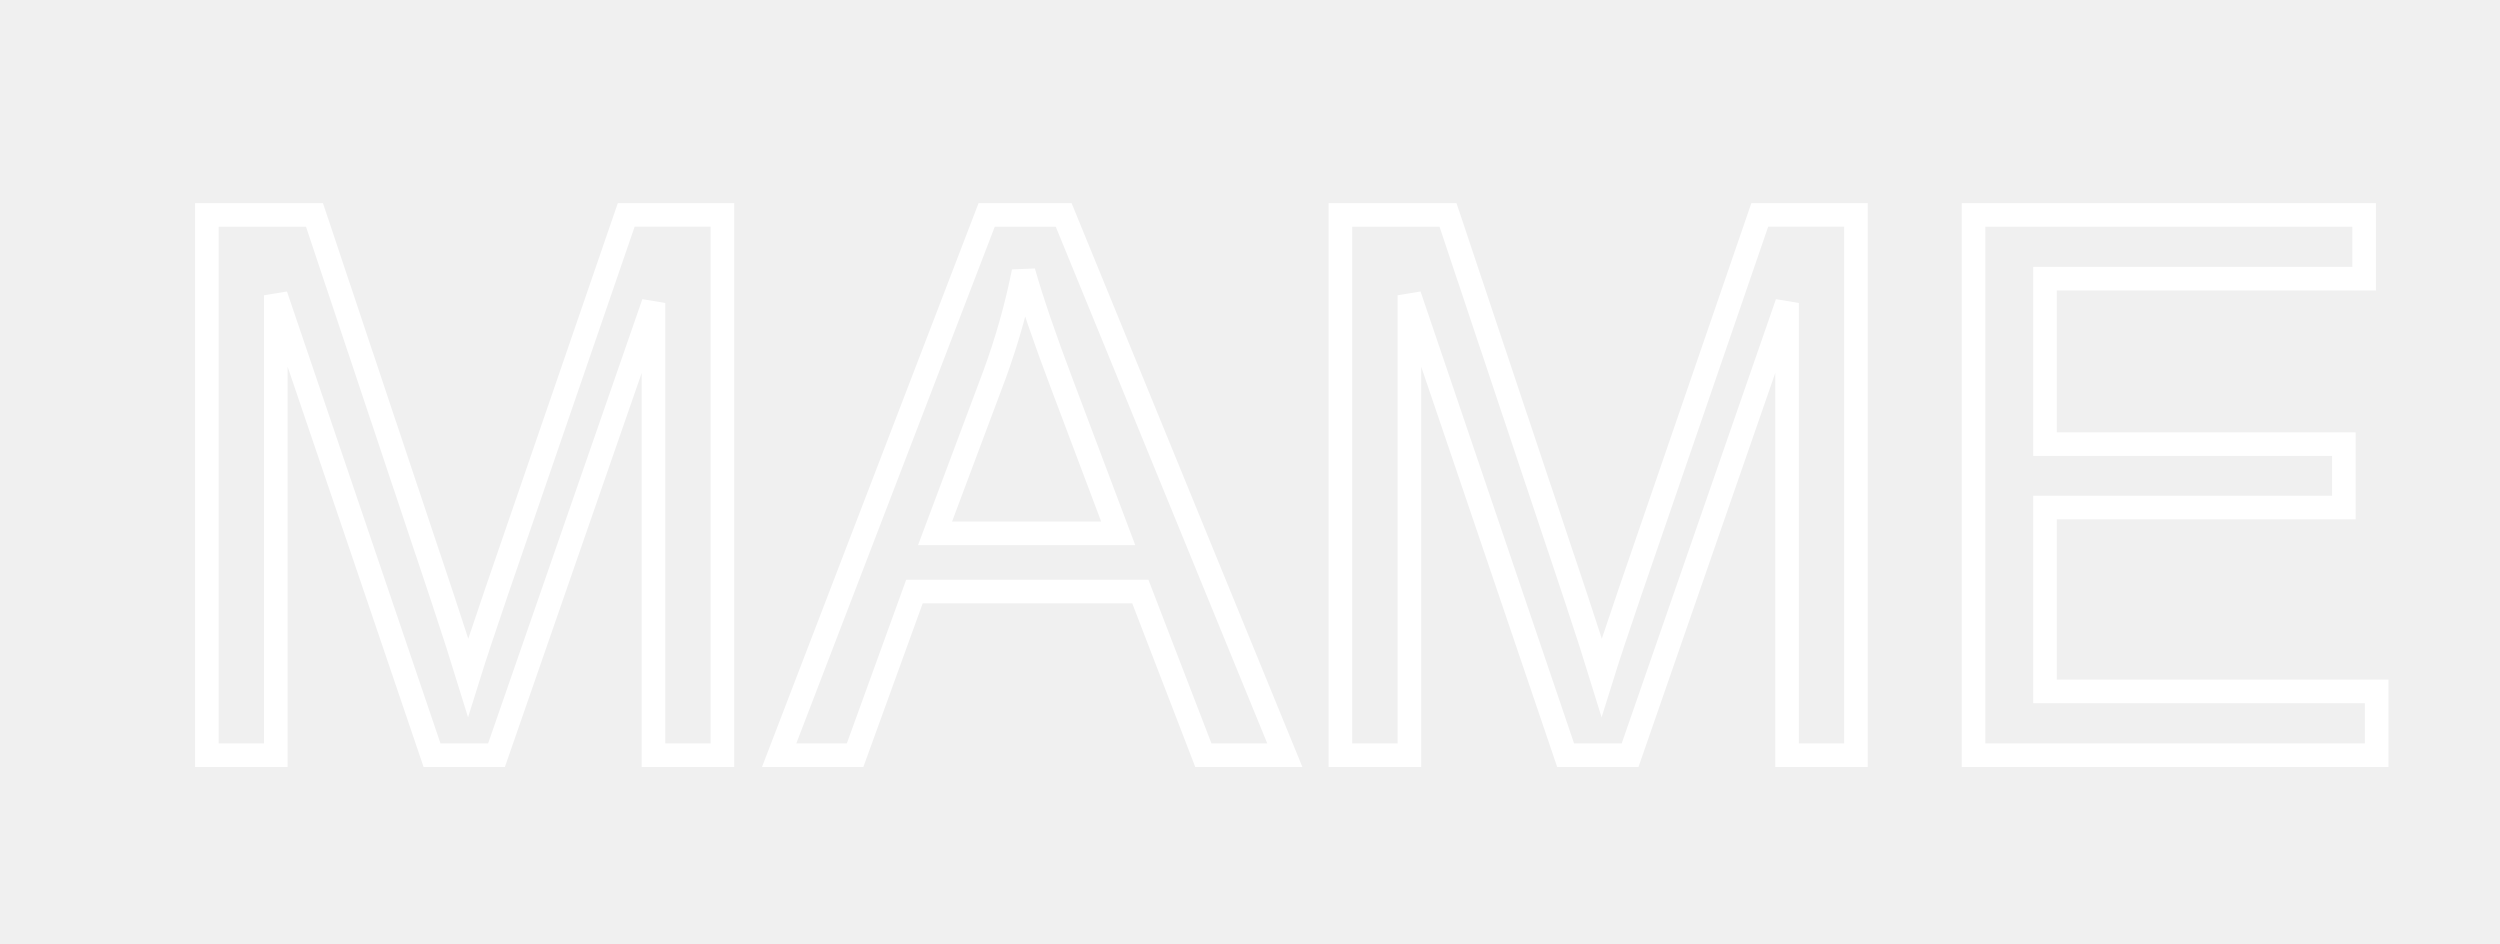
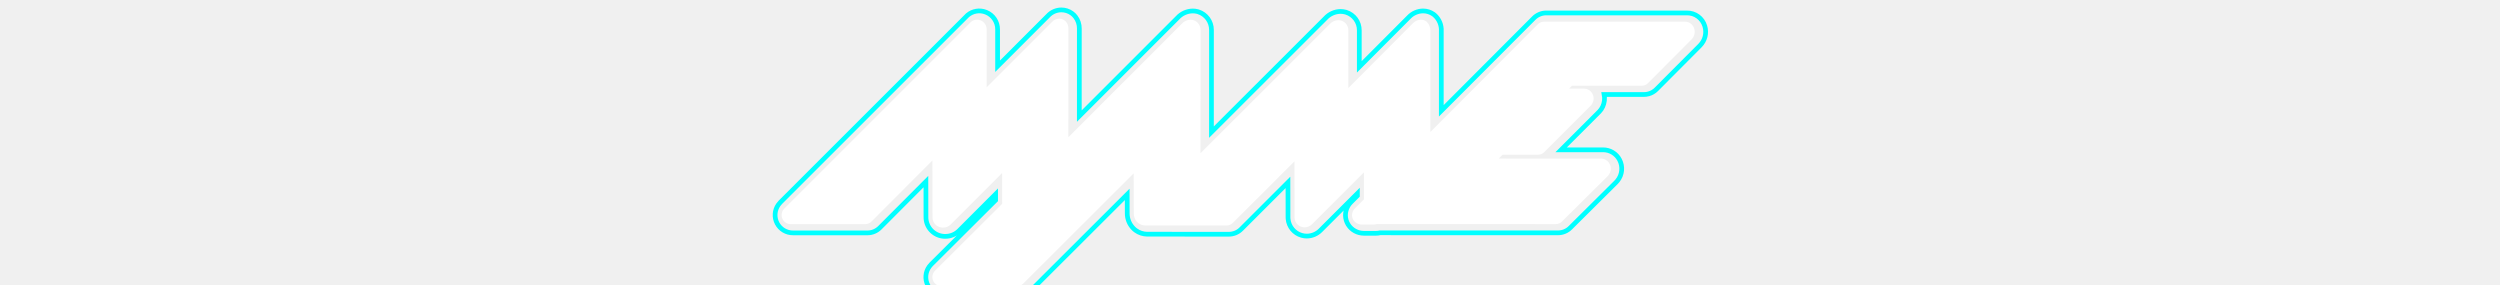
- <svg xmlns="http://www.w3.org/2000/svg" width="53" height="20" viewBox="0 0 53 20" version="1.1" id="svg3739">
-   <defs id="defs3733" />
-   <g id="layer1" transform="translate(0,2)" />
-   <g id="layer2" transform="translate(0,2)" />
-   <g aria-label="MAME" style="font-style:normal;font-variant:normal;font-weight:normal;font-stretch:normal;font-size:21.333px;line-height:1.25;font-family:Arial;-inkscape-font-specification:Arial;letter-spacing:0px;word-spacing:0px;fill:none;fill-opacity:1;stroke:#ffffff;stroke-width:0.5;stroke-miterlimit:4;stroke-dasharray:none;stroke-opacity:1" id="text4531">
-     <path d="M 4.386,16.01 V 4.557 h 2.281 l 2.711,8.109 q 0.375,1.133 0.547,1.695 0.195,-0.625 0.609,-1.836 l 2.742,-7.969 h 2.039 V 16.01 H 13.854 V 6.424 L 10.526,16.01 H 9.159 l -3.312,-9.75 v 9.75 z" style="font-size:16px;fill:none;stroke:#ffffff;stroke-width:0.5;stroke-miterlimit:4;stroke-dasharray:none;stroke-opacity:1" id="path4716" />
-     <path d="M 16.518,16.01 20.917,4.557 h 1.633 l 4.688,11.453 H 25.511 l -1.336,-3.469 H 19.386 l -1.258,3.469 z m 3.305,-4.703 h 3.883 L 22.511,8.135 q -0.547,-1.445 -0.812,-2.375 -0.219,1.102 -0.617,2.188 z" style="font-size:16px;fill:none;stroke:#ffffff;stroke-width:0.5;stroke-miterlimit:4;stroke-dasharray:none;stroke-opacity:1" id="path4718" />
-     <path d="M 28.417,16.01 V 4.557 h 2.281 l 2.711,8.109 q 0.375,1.133 0.547,1.695 0.195,-0.625 0.609,-1.836 l 2.742,-7.969 h 2.039 V 16.01 H 37.886 V 6.424 l -3.328,9.586 h -1.367 l -3.312,-9.75 v 9.75 z" style="font-size:16px;fill:none;stroke:#ffffff;stroke-width:0.5;stroke-miterlimit:4;stroke-dasharray:none;stroke-opacity:1" id="path4720" />
-     <path d="M 41.839,16.01 V 4.557 h 8.281 V 5.908 H 43.354 v 3.508 h 6.336 V 10.76 H 43.354 v 3.898 h 7.031 v 1.352 z" style="font-size:16px;fill:none;stroke:#ffffff;stroke-width:0.5;stroke-miterlimit:4;stroke-dasharray:none;stroke-opacity:1" id="path4722" />
+ <svg xmlns="http://www.w3.org/2000/svg" xmlns:xlink="http://www.w3.org/1999/xlink" viewBox="0 0 1000 114" version="1.1" id="svg316">
+   <defs id="defs48">
+     <linearGradient id="Dégradé_sans_nom_2" x1="674.143" y1="-691.021" x2="327.864" y2="-691.021" gradientTransform="matrix(1, 0, 0, -1, -0.1797, -633.1982)" gradientUnits="userSpaceOnUse">
+       <stop offset="0" stop-color="#013a67" id="stop2" />
+       <stop offset="1" stop-color="#6cd1ff" id="stop4" />
+     </linearGradient>
+     <linearGradient id="Dégradé_sans_nom_38" x1="361.415" y1="-680.368" x2="358.915" y2="-677.868" gradientTransform="matrix(1, 0, 0, -1, -0.1797, -633.1982)" gradientUnits="userSpaceOnUse">
+       <stop offset="0" stop-color="#08406f" id="stop7" />
+       <stop offset="1" stop-color="#60c5f5" id="stop9" />
+     </linearGradient>
+     <linearGradient id="Dégradé_sans_nom_38-2" x1="398.547" y1="-727.979" x2="396.249" y2="-725.681" xlink:href="#Dégradé_sans_nom_38" />
+     <linearGradient id="Dégradé_sans_nom_38-3" x1="336.707" y1="-715.393" x2="336.707" y2="-712.66" xlink:href="#Dégradé_sans_nom_38" />
+     <linearGradient id="Dégradé_sans_nom_38-4" x1="397.21" y1="-740.194" x2="397.21" y2="-737.369" xlink:href="#Dégradé_sans_nom_38" />
+     <linearGradient id="Dégradé_sans_nom_38-5" x1="591.474" y1="-715.375" x2="591.474" y2="-712.544" xlink:href="#Dégradé_sans_nom_38" />
+     <linearGradient id="Dégradé_sans_nom_38-6" x1="479.527" y1="-715.928" x2="479.527" y2="-713.089" xlink:href="#Dégradé_sans_nom_38" />
+     <linearGradient id="Dégradé_sans_nom_38-7" x1="651.423" y1="-644.494" x2="651.423" y2="-641.411" xlink:href="#Dégradé_sans_nom_38" />
+     <linearGradient id="Dégradé_sans_nom_38-8" x1="646.817" y1="-660.039" x2="646.817" y2="-657.371" xlink:href="#Dégradé_sans_nom_38" />
+     <linearGradient id="Dégradé_sans_nom_38-9" x1="611.55" y1="-687.62" x2="611.55" y2="-685.262" xlink:href="#Dégradé_sans_nom_38" />
+     <linearGradient id="Dégradé_sans_nom_38-10" x1="631.065" y1="-671.699" x2="631.065" y2="-668.178" xlink:href="#Dégradé_sans_nom_38" />
+     <linearGradient id="Dégradé_sans_nom_38-11" x1="367.551" y1="-699.405" x2="365.306" y2="-697.16" xlink:href="#Dégradé_sans_nom_38" />
+     <linearGradient id="Dégradé_sans_nom_38-12" x1="396.621" y1="-658.553" x2="393.22" y2="-658.553" xlink:href="#Dégradé_sans_nom_38" />
+     <linearGradient id="Dégradé_sans_nom_38-13" x1="430.102" y1="-668.434" x2="425.881" y2="-668.434" xlink:href="#Dégradé_sans_nom_38" />
+     <linearGradient id="Dégradé_sans_nom_38-14" x1="482.648" y1="-671.765" x2="478.85" y2="-671.765" xlink:href="#Dégradé_sans_nom_38" />
+     <linearGradient id="Dégradé_sans_nom_38-15" x1="541.774" y1="-658.715" x2="538.16" y2="-658.715" xlink:href="#Dégradé_sans_nom_38" />
+     <linearGradient id="Dégradé_sans_nom_38-16" x1="574.531" y1="-667.474" x2="570.857" y2="-667.474" xlink:href="#Dégradé_sans_nom_38" />
+     <linearGradient id="Dégradé_sans_nom_38-17" x1="384.902" y1="-699.476" x2="381.663" y2="-699.476" xlink:href="#Dégradé_sans_nom_38" />
+     <linearGradient id="Dégradé_sans_nom_38-18" x1="397.251" y1="-702.582" x2="394.999" y2="-700.33" xlink:href="#Dégradé_sans_nom_38" />
+     <linearGradient id="Dégradé_sans_nom_38-19" x1="671.17" y1="-651.031" x2="668.844" y2="-648.705" xlink:href="#Dégradé_sans_nom_38" />
+     <linearGradient id="Dégradé_sans_nom_38-20" x1="412.934" y1="-700.072" x2="409.513" y2="-700.072" xlink:href="#Dégradé_sans_nom_38" />
+     <linearGradient id="Dégradé_sans_nom_38-21" x1="414.697" y1="-660.226" x2="411.853" y2="-657.382" xlink:href="#Dégradé_sans_nom_38" />
+     <linearGradient id="Dégradé_sans_nom_38-22" x1="457.206" y1="-669.931" x2="454.57" y2="-667.295" xlink:href="#Dégradé_sans_nom_38" />
+     <linearGradient id="Dégradé_sans_nom_38-23" x1="513.277" y1="-673.41" x2="510.498" y2="-670.631" xlink:href="#Dégradé_sans_nom_38" />
+     <linearGradient id="Dégradé_sans_nom_38-24" x1="559.326" y1="-660.132" x2="556.659" y2="-657.465" xlink:href="#Dégradé_sans_nom_38" />
+     <linearGradient id="Dégradé_sans_nom_38-25" x1="630.163" y1="-678.134" x2="627.972" y2="-675.943" xlink:href="#Dégradé_sans_nom_38" />
+     <linearGradient id="Dégradé_sans_nom_38-26" x1="637.18" y1="-706.092" x2="634.67" y2="-703.582" xlink:href="#Dégradé_sans_nom_38" />
+     <linearGradient id="Dégradé_sans_nom_38-27" x1="600.438" y1="-669.483" x2="597.723" y2="-666.768" xlink:href="#Dégradé_sans_nom_38" />
+     <linearGradient id="Dégradé_sans_nom_38-28" x1="628.973" y1="-666.336" x2="625.732" y2="-663.095" xlink:href="#Dégradé_sans_nom_38" />
+     <linearGradient id="Dégradé_sans_nom_38-29" x1="438.276" y1="-714.303" x2="435.967" y2="-711.994" xlink:href="#Dégradé_sans_nom_38" />
+     <linearGradient id="Dégradé_sans_nom_38-30" x1="512.462" y1="-699.604" x2="510.154" y2="-697.296" xlink:href="#Dégradé_sans_nom_38" />
+     <linearGradient id="Dégradé_sans_nom_38-31" x1="542.162" y1="-702.105" x2="539.937" y2="-699.88" xlink:href="#Dégradé_sans_nom_38" />
+     <linearGradient id="Dégradé_sans_nom_38-32" x1="555.419" y1="-715.134" x2="552.615" y2="-712.33" xlink:href="#Dégradé_sans_nom_38" />
+     <linearGradient id="Dégradé_sans_nom_38-33" x1="465.833" y1="-701.27" x2="462.006" y2="-701.27" xlink:href="#Dégradé_sans_nom_38" />
+     <linearGradient id="Dégradé_sans_nom_38-34" x1="529.749" y1="-699.21" x2="526.446" y2="-699.21" xlink:href="#Dégradé_sans_nom_38" />
+     <linearGradient id="Dégradé_sans_nom_38-35" x1="558.058" y1="-698.759" x2="554.1" y2="-698.759" xlink:href="#Dégradé_sans_nom_38" />
+     <linearGradient id="Dégradé_sans_nom_38-36" x1="599.678" y1="-693.606" x2="596.878" y2="-690.805" xlink:href="#Dégradé_sans_nom_38" />
+     <linearGradient id="Dégradé_sans_nom_38-37" x1="620.139" y1="-699.838" x2="620.139" y2="-696.161" xlink:href="#Dégradé_sans_nom_38" />
+   </defs>
+   <g id="g936">
+     <path d="m 424.555,10.961 a 0.121,0.121 0 0 1 0.067,0.017 l -10e-4,0.003 10e-4,-1.2e-4 c 0.013,0 0.113,0.015 0.113,0.459 l -0.011,51.84 0.01,0.052 0.016,-0.029 c 0,0 51.117,-51.106 51.348,-51.347 a 1.365,1.365 0 0 1 1.006,-0.57 0.489,0.489 0 0 1 0.11,0.01 l -1.823,4.734 4.2e-4,-4.9e-4 1.824,-4.733 a 0.554,0.554 0 0 1 0.37,0.575 l -0.01,57.762 c 0.026,-0.026 57.428,-57.358 57.658,-57.599 a 1.34,1.34 0 0 1 0.997,-0.56 0.534,0.534 0 0 1 0.132,0.014 l -2.227,6.161 3.7e-4,-3.1e-4 2.228,-6.159 a 0.528,0.528 0 0 1 0.357,0.562 v 31.479 l 0.013,0.102 c 0.051,-0.103 0.086,-0.168 0.086,-0.168 0,0 31.426,-31.493 31.656,-31.734 0.385,-0.38 0.617,-0.46 0.744,-0.46 a 0.173,0.173 0 0 1 0.128,0.042 l -2.055,5.315 7e-5,-1.3e-4 2.056,-5.316 c 0,0 0.17,0.14 0.17,1.083 v 48.755 l 48.978,-49.074 1.8,2.363 h 0.001 l -1.799,-2.364 h 56.187 c 0.497,0 0.497,0.198 0.497,0.198 l -1.27,0.547 1.272,-0.546 a 0.879,0.879 0 0 1 -0.135,0.895 l -17.471,17.534 -1.575,-2.129 h -10e-4 l 1.575,2.129 h -29.373 l -1.076,-2.187 -3.1e-4,3.1e-4 1.076,2.186 -8.034,8.104 c -0.015,0.013 -0.023,0.027 -0.038,0.039 h 14.282 a 0.502,0.502 0 0 1 0.062,-0.004 0.23,0.23 0 0 1 0.217,0.097 l -6.304,3.058 h 1.2e-4 l 6.304,-3.058 c 0,0 0.262,0.186 0.015,0.731 l -18.614,18.613 -1.712,-1.998 h -4.2e-4 l 1.712,1.998 h -15.641 l -2.212,-1.996 h -10e-4 l 2.213,1.996 -8.524,8.542 49.274,6.1e-4 h 10e-4 a 0.408,0.408 0 0 1 0.418,0.266 l 1.2e-4,-6e-5 c 6.7e-4,0.002 0.252,0.276 -0.147,0.788 l -18.284,18.159 -0.623,-0.853 0.623,0.854 -72.596,-0.018 -0.001,0.001 -0.172,0.19 h -4.893 l -0.015,3.1e-4 a 0.398,0.398 0 0 1 -0.315,-0.172 c 0,0 -0.098,-0.093 0.16,-0.354 l 4.595,-4.615 2.98,1.247 v -4.3e-4 l -2.98,-1.247 v -20.678 l -26.697,26.673 a 0.777,0.777 0 0 1 -0.539,0.268 0.335,0.335 0 0 1 -0.103,-0.014 l -0.002,0.004 a 0.538,0.538 0 0 1 -0.411,-0.441 l -0.051,-30.889 -30.619,30.597 -1.401,-2.302 h -3.6e-4 l 1.398,2.301 -32.658,-0.018 h -0.005 a 1.178,1.178 0 0 1 -0.509,-0.212 l 2.492,-2.248 h -0.003 l -2.489,2.245 v 0 a 1.319,1.319 0 0 1 -0.465,-1.127 l -0.057,-24.409 c -0.029,0.029 -49.858,49.756 -50.141,50.036 l -7.7e-4,-10e-4 h -30.13 l -0.006,0.003 c 0,0 -0.017,0.002 -0.042,0.002 -0.089,0 -0.277,-0.025 -0.108,-0.26 l 27.842,-27.728 1.334,0.594 -1.334,-0.596 -0.05,-22.199 -6.4e-4,-0.001 -6.1e-4,0.006 c 0,0 -26.296,26.333 -26.545,26.58 a 0.866,0.866 0 0 1 -0.608,0.186 c -0.09,0 -0.151,-0.007 -0.152,-0.007 l -5.2e-4,0.001 c 0,0 -0.528,-0.044 -0.513,-0.728 -6.4e-4,-0.581 -0.049,-31.079 -0.049,-31.079 l -2.7e-4,-3.6e-4 -30.352,30.428 -8.9e-4,-0.001 h -29.709 l 6.343,-2.38 -0.015,2.4e-4 -6.328,2.379 -0.02,4.3e-4 c -0.075,0 -0.334,-0.018 -0.152,-0.282 0,0 74.319,-74.339 74.453,-74.453 a 0.228,0.228 0 0 1 0.152,-0.056 0.306,0.306 0 0 1 0.143,0.038 l 5.8e-4,-0.001 c 0,0 0.192,0.048 0.192,0.362 v 31.624 l 7e-4,-8.6e-4 c 0,0 32.009,-32 32.239,-32.241 0.121,-0.153 0.217,-0.186 0.276,-0.186 m -34.946,5.958 0.007,-0.007 1.653,-4.081 -1.66,4.087 m -44.385,66.504 0.05,-0.049 -0.05,0.049 5.2e-4,7.3e-4 m 61.523,25.912 -0.387,-0.661 h -3.1e-4 l 0.387,0.661 M 317.271,86.156 h 0.005 M 424.555,3.961 a 7.304,7.304 0 0 0 -5.38,2.391 c -1.196,1.201 -10.806,10.81 -20.136,20.139 v -14.727 a 7.339,7.339 0 0 0 -4.627,-6.877 7.254,7.254 0 0 0 -7.406,1.212 c -0.29,0.245 -0.331,0.279 -74.857,74.826 a 6.996,6.996 0 0 0 -0.816,0.981 7.142,7.142 0 0 0 5.919,11.251 l 0.082,-4.9e-4 h 29.549 c 0.033,4.3e-4 0.066,6.7e-4 0.099,6.7e-4 a 7,7 0 0 0 4.955,-2.056 l 18.424,-18.469 c 0.011,6.951 0.022,13.54 0.022,14.148 a 7.654,7.654 0 0 0 6.935,7.734 q 0.112,0.009 0.223,0.015 c 0.15,0.009 0.321,0.015 0.507,0.015 a 7.721,7.721 0 0 0 5.603,-2.281 c 0.791,-0.79 7.852,-7.861 14.589,-14.608 l 0.005,2.418 -25.775,25.669 a 6.996,6.996 0 0 0 -0.74,0.868 7.121,7.121 0 0 0 5.788,11.352 c 0.079,0 0.162,-0.001 0.246,-0.004 h 29.832 c 0.034,4.9e-4 0.067,7.4e-4 0.101,7.4e-4 a 7,7 0 0 0 4.921,-2.022 c 0.059,-0.058 0.23,-0.228 38.259,-38.178 l 0.018,7.589 a 8.456,8.456 0 0 0 2.4,5.945 6.999,6.999 0 0 0 1.002,0.868 7.904,7.904 0 0 0 4.572,1.512 l 0.026,-6e-5 32.534,0.018 q 0.053,8.3e-4 0.106,7.9e-4 a 7,7 0 0 0 4.948,-2.049 l 18.699,-18.686 0.023,14.037 q 5.5e-4,0.265 0.021,0.53 a 7.537,7.537 0 0 0 5.443,6.624 6.997,6.997 0 0 0 1.076,0.222 7.433,7.433 0 0 0 0.976,0.064 7.744,7.744 0 0 0 5.462,-2.291 l 14.774,-14.761 v 0.899 l -2.555,2.566 a 7.395,7.395 0 0 0 -2.218,5.342 7.132,7.132 0 0 0 1.11,3.704 l -10e-4,7.9e-4 a 7.435,7.435 0 0 0 6.223,3.418 l 0.064,-3.1e-4 h 4.845 a 6.996,6.996 0 0 0 1.625,-0.191 l 71.143,0.018 a 7.001,7.001 0 0 0 5.037,-2.137 l 18.18,-18.056 a 7.012,7.012 0 0 0 0.591,-0.667 7.666,7.666 0 0 0 0.822,-8.355 7.397,7.397 0 0 0 -6.617,-3.998 l -16.752,-2.5e-4 15.206,-15.205 a 7,7 0 0 0 1.423,-2.053 7.894,7.894 0 0 0 0.583,-4.864 h 15.916 a 6.998,6.998 0 0 0 0.825,-0.049 l 0.003,-3.7e-4 0.012,-0.001 0.007,-8.5e-4 0.006,-8e-4 0.009,-0.001 0.002,-3e-4 a 6.985,6.985 0 0 0 0.993,-0.197 l 0.006,-0.002 0.005,-0.001 0.011,-0.003 0.001,-3.1e-4 a 6.998,6.998 0 0 0 3.078,-1.802 l 17.471,-17.534 a 7.782,7.782 0 0 0 1.929,-7.705 7.359,7.359 0 0 0 -7.252,-5.33 h -56.187 a 7.005,7.005 0 0 0 -4.956,2.056 L 576.519,44.327 v -31.832 a 7.955,7.955 0 0 0 -2.717,-6.483 q -0.211,-0.174 -0.434,-0.33 a 7.204,7.204 0 0 0 -4.148,-1.309 7.949,7.949 0 0 0 -5.66,2.477 q -0.044,0.044 -0.087,0.088 c -0.47,0.476 -10.238,10.268 -19.752,19.803 v -14.587 A 7.519,7.519 0 0 0 538.431,4.902 q -0.089,-0.028 -0.18,-0.053 a 7.487,7.487 0 0 0 -2.02,-0.273 h -0.002 a 8.322,8.322 0 0 0 -6.079,2.745 c -1.947,1.951 -29.296,29.27 -45.572,45.526 l 0.007,-40.873 a 7.57,7.57 0 0 0 -5.282,-7.258 q -0.172,-0.054 -0.348,-0.099 a 7.448,7.448 0 0 0 -1.851,-0.23 8.347,8.347 0 0 0 -6.086,2.751 c -1.641,1.647 -22.322,22.326 -39.291,39.292 l 0.007,-34.987 a 7.541,7.541 0 0 0 -1.556,-4.721 6.984,6.984 0 0 0 -1.431,-1.398 7.164,7.164 0 0 0 -4.193,-1.363 z" id="path59" style="fill:none;stroke:#00ffff;stroke-width:1.89;stroke-miterlimit:4;stroke-dasharray:none;stroke-opacity:1" />
+     <path style="fill:#ffffff;fill-opacity:1" d="m 376.639,114.462 a 3.622,3.622 0 0 1 -2.947,-5.808 3.54,3.54 0 0 1 0.369,-0.433 l 26.808,-26.699 -0.027,-12.308 c -7.662,7.673 -19.786,19.813 -20.565,20.592 a 4.265,4.265 0 0 1 -3.109,1.236 c -0.151,0 -0.283,-0.006 -0.387,-0.014 a 3.95,3.95 0 0 1 -1.776,-0.563 4.165,4.165 0 0 1 -2.002,-3.734 c -10e-4,-0.328 -0.022,-13.486 -0.037,-22.551 l -24.388,24.448 a 3.501,3.501 0 0 1 -2.478,1.028 l -29.729,-0.001 a 3.643,3.643 0 0 1 -3.035,-5.768 3.494,3.494 0 0 1 0.408,-0.49 C 388.165,8.959 388.257,8.88 388.409,8.751 a 3.728,3.728 0 0 1 2.414,-0.886 3.78,3.78 0 0 1 1.405,0.271 3.842,3.842 0 0 1 2.431,3.628 v 23.176 c 15.662,-15.659 25.233,-25.231 26.171,-26.173 a 3.831,3.831 0 0 1 2.845,-1.305 3.63,3.63 0 0 1 1.009,0.148 3.541,3.541 0 0 1 1.556,0.906 3.96,3.96 0 0 1 1.115,2.926 l -0.009,43.439 c 13.173,-13.171 43.754,-43.748 45.32,-45.32 a 4.765,4.765 0 0 1 3.558,-1.673 3.959,3.959 0 0 1 0.981,0.12 c 0.058,0.015 0.115,0.031 0.171,0.049 a 4.069,4.069 0 0 1 2.828,3.917 l -0.009,49.318 c 25.096,-25.066 50.175,-50.117 51.602,-51.55 a 4.775,4.775 0 0 1 3.552,-1.665 3.981,3.981 0 0 1 1.078,0.144 c 0.042,0.012 0.085,0.025 0.127,0.038 a 4.034,4.034 0 0 1 2.784,3.895 v 23.051 c 10.96,-10.983 25.332,-25.389 25.749,-25.814 a 4.587,4.587 0 0 1 3.251,-1.517 3.705,3.705 0 0 1 2.117,0.659 c 0.082,0.057 0.162,0.117 0.239,0.181 a 4.729,4.729 0 0 1 1.443,3.783 v 40.293 l 43,-43.085 a 3.533,3.533 0 0 1 0.398,-0.343 l 0.005,-0.004 a 3.499,3.499 0 0 1 2.076,-0.682 h 56.188 a 3.823,3.823 0 0 1 3.81,2.562 4.305,4.305 0 0 1 -0.964,4.501 l -17.474,17.536 a 3.502,3.502 0 0 1 -2.479,1.029 h -27.915 l -1.134,1.143 h 5.786 c 0.058,-0.002 0.112,-0.004 0.161,-0.004 a 3.73,3.73 0 0 1 2.997,1.467 4.081,4.081 0 0 1 0.42,4.312 3.497,3.497 0 0 1 -0.711,1.025 l -18.614,18.613 a 3.5,3.5 0 0 1 -2.475,1.025 h -14.189 l -1.538,1.542 40.836,4.9e-4 a 3.923,3.923 0 0 1 3.59,2.278 4.154,4.154 0 0 1 -0.555,4.425 3.442,3.442 0 0 1 -0.297,0.334 l -18.203,18.079 a 3.501,3.501 0 0 1 -2.546,1.098 l -71.629,-0.018 a 3.504,3.504 0 0 1 -1.141,0.191 l -4.907,4.9e-4 a 3.905,3.905 0 0 1 -3.273,-1.801 l 0.003,-0.002 a 3.654,3.654 0 0 1 -0.562,-1.872 3.841,3.841 0 0 1 1.196,-2.819 l 3.576,-3.592 v -10.789 l -20.723,20.705 a 4.282,4.282 0 0 1 -3.013,1.292 3.956,3.956 0 0 1 -0.532,-0.037 3.453,3.453 0 0 1 -0.496,-0.098 v 0 a 3.98,3.98 0 0 1 -2.977,-3.544 c -0.007,-0.089 -0.011,-0.178 -0.011,-0.267 l -0.037,-22.463 -24.659,24.641 a 3.501,3.501 0 0 1 -2.474,1.024 c -0.028,0 -32.663,-0.019 -32.663,-0.019 a 4.524,4.524 0 0 1 -3.684,-2.07 5.093,5.093 0 0 1 -0.792,-2.763 l -0.038,-16 c -1.385,1.382 -44.01,43.92 -44.198,44.106 a 3.499,3.499 0 0 1 -2.462,1.012 l -29.993,-0.001 c -0.065,0.003 -0.129,0.005 -0.185,0.005 z" id="path57" />
+     <path transform="translate(-5.28169,3.961268)" style="fill:#ffffff;fill-opacity:1;stroke:none" d="M 571.574,57.568 571.756,12.706 545.64,39.359 539.393,40.1 V 12.942 l -53.467,52.902 -6.648,0.707 0.565,-54.431 -46.73,47.448 -6.136,0.03 -0.719,-45.569 -25.212,25.391 -7.012,0.359 0.266,-27.113 -66.616,67.155 21.941,-0.359 28.767,-27.92 h 5.517 l -0.266,28.054 22.913,-23.449 h 5.479 v 23.886 l -25.217,25.035 24.164,-0.358 47.546,-48.084 h 6.404 v 23.623 l 29.634,0.18 28.659,-28.839 5.532,-0.359 -0.086,27.261 22.9,-22.9 h 5.41 l 0.359,23.092 -0.468,1.202 h 69.195 l 13.247,-13.426 -43.023,-0.731 -0.391,-6.244 6.703,-7.06 16.232,-0.002 14.101,-14.282 -8.523,-0.36 v -6.01 l 7.24,-7.238 28.892,0.18 13.418,-13.956 -49.434,-0.18 -46.451,46.631 z" id="polygon181" />
+     <path style="fill:#ffffff;fill-opacity:1" d="m 387.747,19.336 -64.086,64.086 -7.27,2.734 c 0,0 -0.383,0.025 -0.172,-0.282 0,0 74.319,-74.339 74.453,-74.453 a 0.266,0.266 0 0 1 0.296,-0.018 z" id="path183" />
+     <path style="fill:#ffffff;fill-opacity:1" d="m 407.472,84.354 -23.779,23.781 -7.013,2.825 c 0,0 -0.365,0.041 -0.15,-0.258 l 27.842,-27.728 z" id="path185" />
+     <path transform="translate(-5.28169,3.961268)" style="fill:#ffffff;fill-opacity:1" d="m 381.962,106.996 7.013,-2.825 h 21.468 l 1.656,2.825 z" id="polygon189" />
+     <path transform="translate(-5.28169,3.961268)" style="fill:#ffffff;fill-opacity:1" d="m 554.995,82.159 2.415,-2.812 68.119,-10e-4 2.065,2.831 z" id="polygon191" />
+     <path style="fill:#ffffff;fill-opacity:1" d="m 617.619,12.175 h 56.187 c 0.498,0 0.498,0.198 0.498,0.198 l -6.7,2.884 h -47.639 z" id="path195" />
+     <path transform="translate(-5.28169,3.961268)" style="fill:#ffffff;fill-opacity:1" d="m 632.607,26.841 -1.313,-2.668 h 28.712 l 1.974,2.668 z" id="polygon197" />
+     <path transform="translate(-5.28169,3.961268)" style="fill:#ffffff;fill-opacity:1" d="m 604.855,54.422 -2.611,-2.357 16.233,-10e-4 2.019,2.358 z" id="polygon199" />
+     <path style="fill:#ffffff;fill-opacity:1" d="m 626.757,42.462 h -8.607 l -0.756,-3.516 h 16.141 c 0.219,-0.027 0.28,0.093 0.28,0.093 z" id="path201" />
+     <path style="fill:#ffffff;fill-opacity:1" d="m 376.453,55.73 -30.352,30.428 -1.758,-2.734 29.536,-29.386 a 3.221,3.221 0 0 1 2.963,-1.097 z" id="path203" />
+     <path style="fill:#ffffff;fill-opacity:1" d="m 387.759,43.71 v -24.386 l 3.209,-7.922 c 0,0 0.192,0.048 0.192,0.362 v 34.001 l -0.2,1.465 c 0,0 -2.85,0.016 -3.201,-3.52 z" id="path205" />
+     <path style="fill:#ffffff;fill-opacity:1" d="m 424.64,67.27 c 0,0 -4.144,1.236 -4.196,-3.565 -0.051,-4.635 -0.008,-43.916 -0.008,-43.916 l 3.305,-8.807 c 0,0 0.115,-0.017 0.115,0.46 l -0.011,51.84 z" id="path207" />
+     <path style="fill:#ffffff;fill-opacity:1" d="m 477.187,73.651 c 0,0 -3.732,0.366 -3.777,-3.859 l -0.021,-50.744 2.948,-7.651 a 0.554,0.554 0 0 1 0.369,0.575 l -0.01,57.764 z" id="path209" />
+     <path style="fill:#ffffff;fill-opacity:1" d="m 536.312,47.358 a 3.344,3.344 0 0 1 -3.613,-2.892 v -25.176 l 2.784,-7.699 a 0.528,0.528 0 0 1 0.357,0.562 v 31.479 z" id="path211" />
+     <path style="fill:#ffffff;fill-opacity:1" d="m 569.069,65.046 a 3.262,3.262 0 0 1 -3.674,-2.772 v -42.912 l 3.074,-7.95 c 0,0 0.17,0.14 0.17,1.083 v 48.946 z" id="path213" />
+     <path style="fill:#ffffff;fill-opacity:1" d="m 377.015,87.537 c 0,0 -0.528,-0.044 -0.513,-0.728 -6.3e-4,-0.581 -0.049,-31.079 -0.049,-31.079 0,0 -0.772,-1 0.389,-2.789 a 3.2,3.2 0 0 1 2.599,2.697 v 25.586 z" id="path215" />
+     <path style="fill:#ffffff;fill-opacity:1" d="m 404.322,60.777 c 0,0 -26.296,26.333 -26.545,26.58 -0.219,0.24 -0.762,0.179 -0.762,0.179 l 2.426,-6.315 22.854,-22.872 a 3.058,3.058 0 0 1 2.428,-1.038 z" id="path217" />
+     <path style="fill:#ffffff;fill-opacity:1" d="m 674.17,13.269 -17.471,17.534 -1.974,-2.669 12.874,-12.881 6.707,-2.879 a 0.879,0.879 0 0 1 -0.135,0.895 z" id="path219" />
+     <path style="fill:#ffffff;fill-opacity:1" d="m 404.373,82.972 -0.05,-22.199 a 3.576,3.576 0 0 1 0.4,-3.458 2.933,2.933 0 0 1 2.75,2.628 l -6.4e-4,24.414 z" id="path221" />
+     <path style="fill:#ffffff;fill-opacity:1" d="m 420.437,19.788 -26.278,26.279 a 4.662,4.662 0 0 1 -3.198,1.164 3.564,3.564 0 0 1 0.2,-3.844 c 0,0 32.009,-32 32.239,-32.241 0.21,-0.264 0.343,-0.167 0.343,-0.167 z" id="path223" />
+     <path style="fill:#ffffff;fill-opacity:1" d="m 473.388,19.051 -47.139,47.139 a 3.444,3.444 0 0 1 -1.608,1.079 c -2.396,-1.19 -0.769,-3.964 -0.769,-3.964 0,0 51.117,-51.106 51.348,-51.347 0.598,-0.693 1.116,-0.56 1.116,-0.56 z" id="path225" />
+     <path style="fill:#ffffff;fill-opacity:1" d="m 532.699,19.29 -53.342,53.341 a 3.873,3.873 0 0 1 -2.17,1.019 c -1.974,-0.986 -0.492,-3.914 -0.492,-3.914 0,0 57.428,-57.359 57.659,-57.6 0.596,-0.696 1.129,-0.546 1.129,-0.546 z" id="path227" />
+     <path style="fill:#ffffff;fill-opacity:1" d="m 565.395,19.362 -26.945,26.945 a 3.994,3.994 0 0 1 -2.138,1.05 c -1.858,-1.209 -0.373,-3.792 -0.373,-3.792 0,0 31.426,-31.493 31.656,-31.734 0.664,-0.655 0.873,-0.418 0.873,-0.418 z" id="path229" />
+     <path style="fill:#ffffff;fill-opacity:1" d="m 633.829,39.77 -18.614,18.613 -2.021,-2.359 13.563,-13.562 7.057,-3.423 c 0,0 0.262,0.186 0.015,0.731 z" id="path231" />
+     <path style="fill:#ffffff;fill-opacity:1" d="m 640.595,67.978 -18.284,18.159 -2.065,-2.83 12.707,-12.707 7.789,-3.41 c 6.8e-4,0.002 0.252,0.276 -0.147,0.788 z" id="path233" />
+     <path style="fill:#ffffff;fill-opacity:1" d="m 619.964,15.257 -48.747,48.747 a 3.969,3.969 0 0 1 -2.152,1.042 3.379,3.379 0 0 1 -0.435,-3.789 l 48.985,-49.081 z" id="path235" />
+     <path style="fill:#ffffff;fill-opacity:1" d="m 627.325,30.802 -8.034,8.104 a 3.523,3.523 0 0 0 -1.141,3.554 2.504,2.504 0 0 1 -2.163,-2.342 3.358,3.358 0 0 1 0.854,-2.831 l 9.17,-9.152 z" id="path237" />
+     <path style="fill:#ffffff;fill-opacity:1" d="m 405.163,108.133 49.381,-49.4 a 3.353,3.353 0 0 1 2.704,-1.122 l -0.289,3.31 c 0,0 -49.858,49.757 -50.142,50.037 z" id="path239" />
+     <path style="fill:#ffffff;fill-opacity:1" d="m 488.925,83.851 30.196,-30.206 a 3.357,3.357 0 0 1 2.704,-1.122 l -0.543,3.563 -30.628,30.606 z" id="path241" />
+     <path style="fill:#ffffff;fill-opacity:1" d="m 524.288,80.838 23.31,-23.317 a 2.925,2.925 0 0 1 2.152,-1.122 l -0.068,3.487 -27.305,27.28 c -0.361,0.357 -0.646,0.253 -0.646,0.253 z" id="path243" />
+     <path style="fill:#ffffff;fill-opacity:1" d="m 544.48,85.786 4.595,-4.615 3.522,1.474 -0.465,0.664 -2.417,2.812 -0.172,0.19 h -4.893 a 0.396,0.396 0 0 1 -0.33,-0.172 c 0,0 -0.098,-0.093 0.16,-0.354 z" id="path245" />
+     <path style="fill:#ffffff;fill-opacity:1" d="m 457.015,85.331 -0.057,-24.411 c 0,0 -1.102,-1.278 0.29,-3.31 a 3.33,3.33 0 0 1 3.123,2.983 l -6.4e-4,23.257 -2.891,2.608 a 1.318,1.318 0 0 1 -0.465,-1.127 z" id="path247" />
+     <path style="fill:#ffffff;fill-opacity:1" d="m 521.324,86.983 -0.051,-30.898 a 3.3,3.3 0 0 1 0.552,-3.563 c 0.378,-0.006 2.055,0.299 2.462,2.98 v 25.336 l -2.553,6.585 a 0.538,0.538 0 0 1 -0.411,-0.441 z" id="path249" />
+     <path style="fill:#ffffff;fill-opacity:1" d="m 549.075,81.171 v -20.68 a 3.287,3.287 0 0 1 0.674,-4.092 2.778,2.778 0 0 1 2.847,2.74 v 23.506 z" id="path251" />
+     <path style="fill:#ffffff;fill-opacity:1" d="m 599.573,58.383 -8.525,8.543 -2.436,3.048 c -2.469,-1.558 -1.238,-4.357 -0.578,-5.023 l 8.929,-8.923 z" id="path253" />
+     <path style="fill:#ffffff;fill-opacity:1" d="m 632.955,70.601 h -42.078 a 4.644,4.644 0 0 1 -2.265,-0.629 c -0.008,-2.263 2.436,-3.048 2.436,-3.048 l 49.275,6.3e-4 a 0.409,0.409 0 0 1 0.42,0.267 z" id="path255" />
  </g>
</svg>
